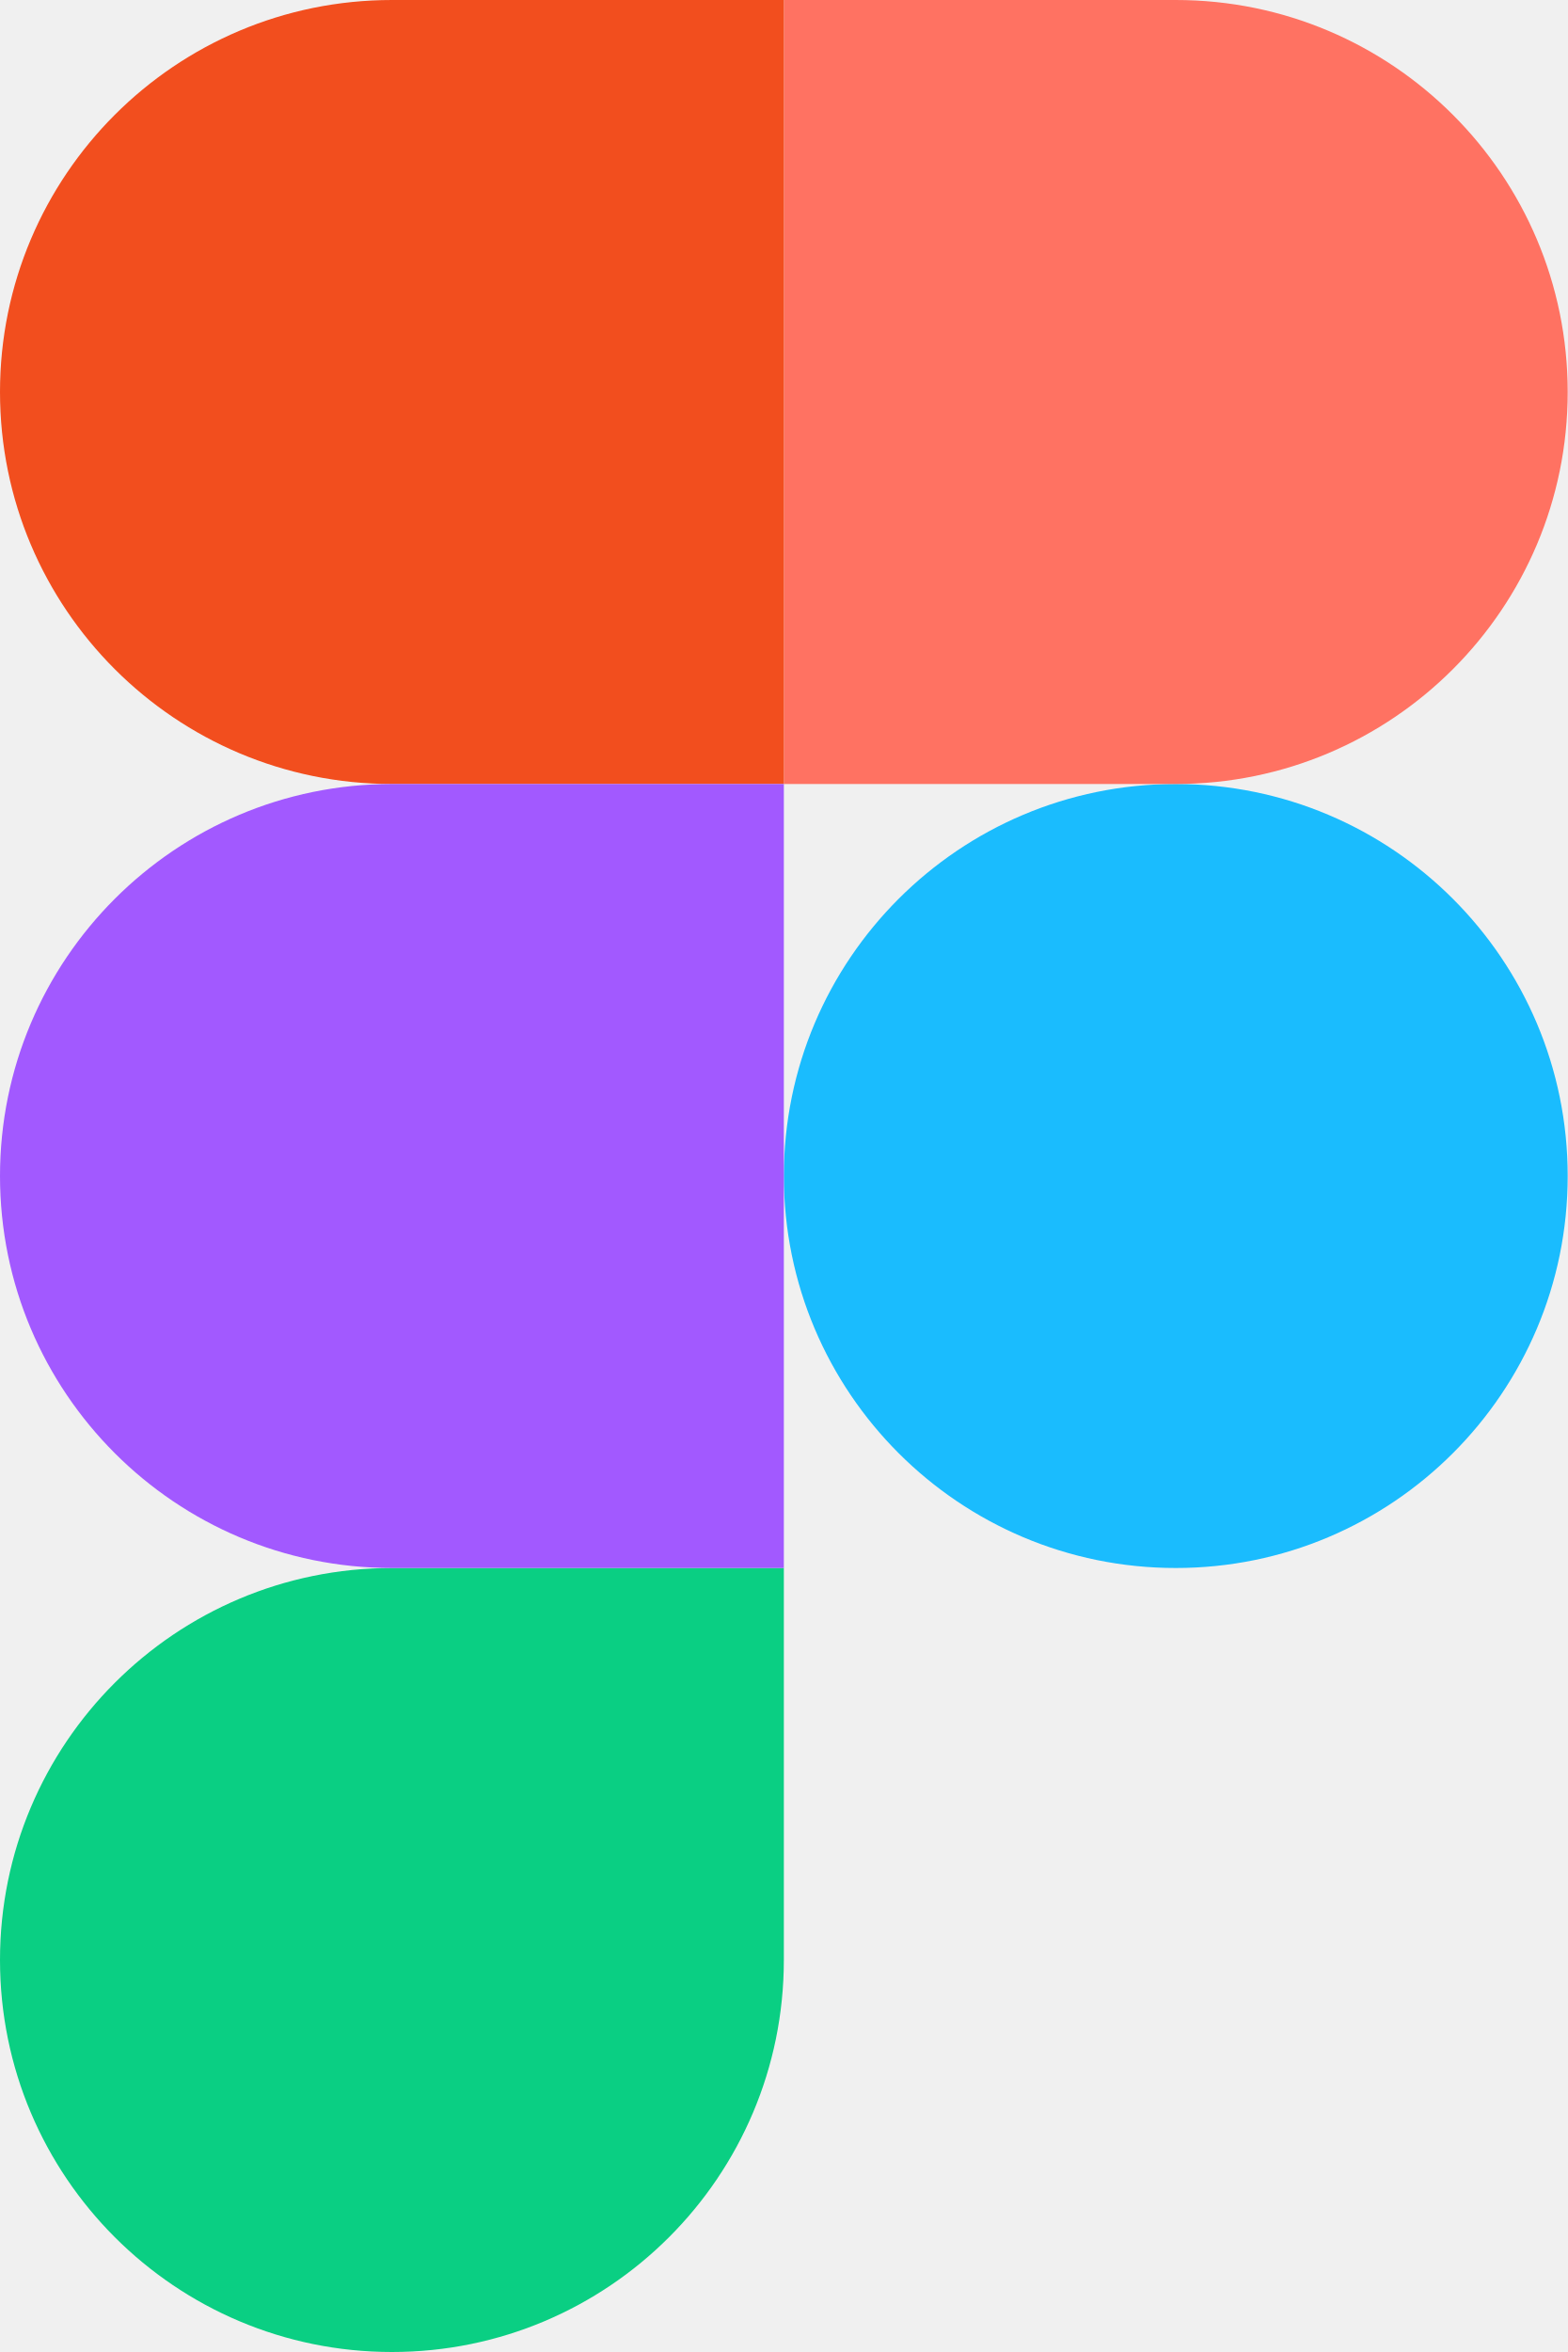
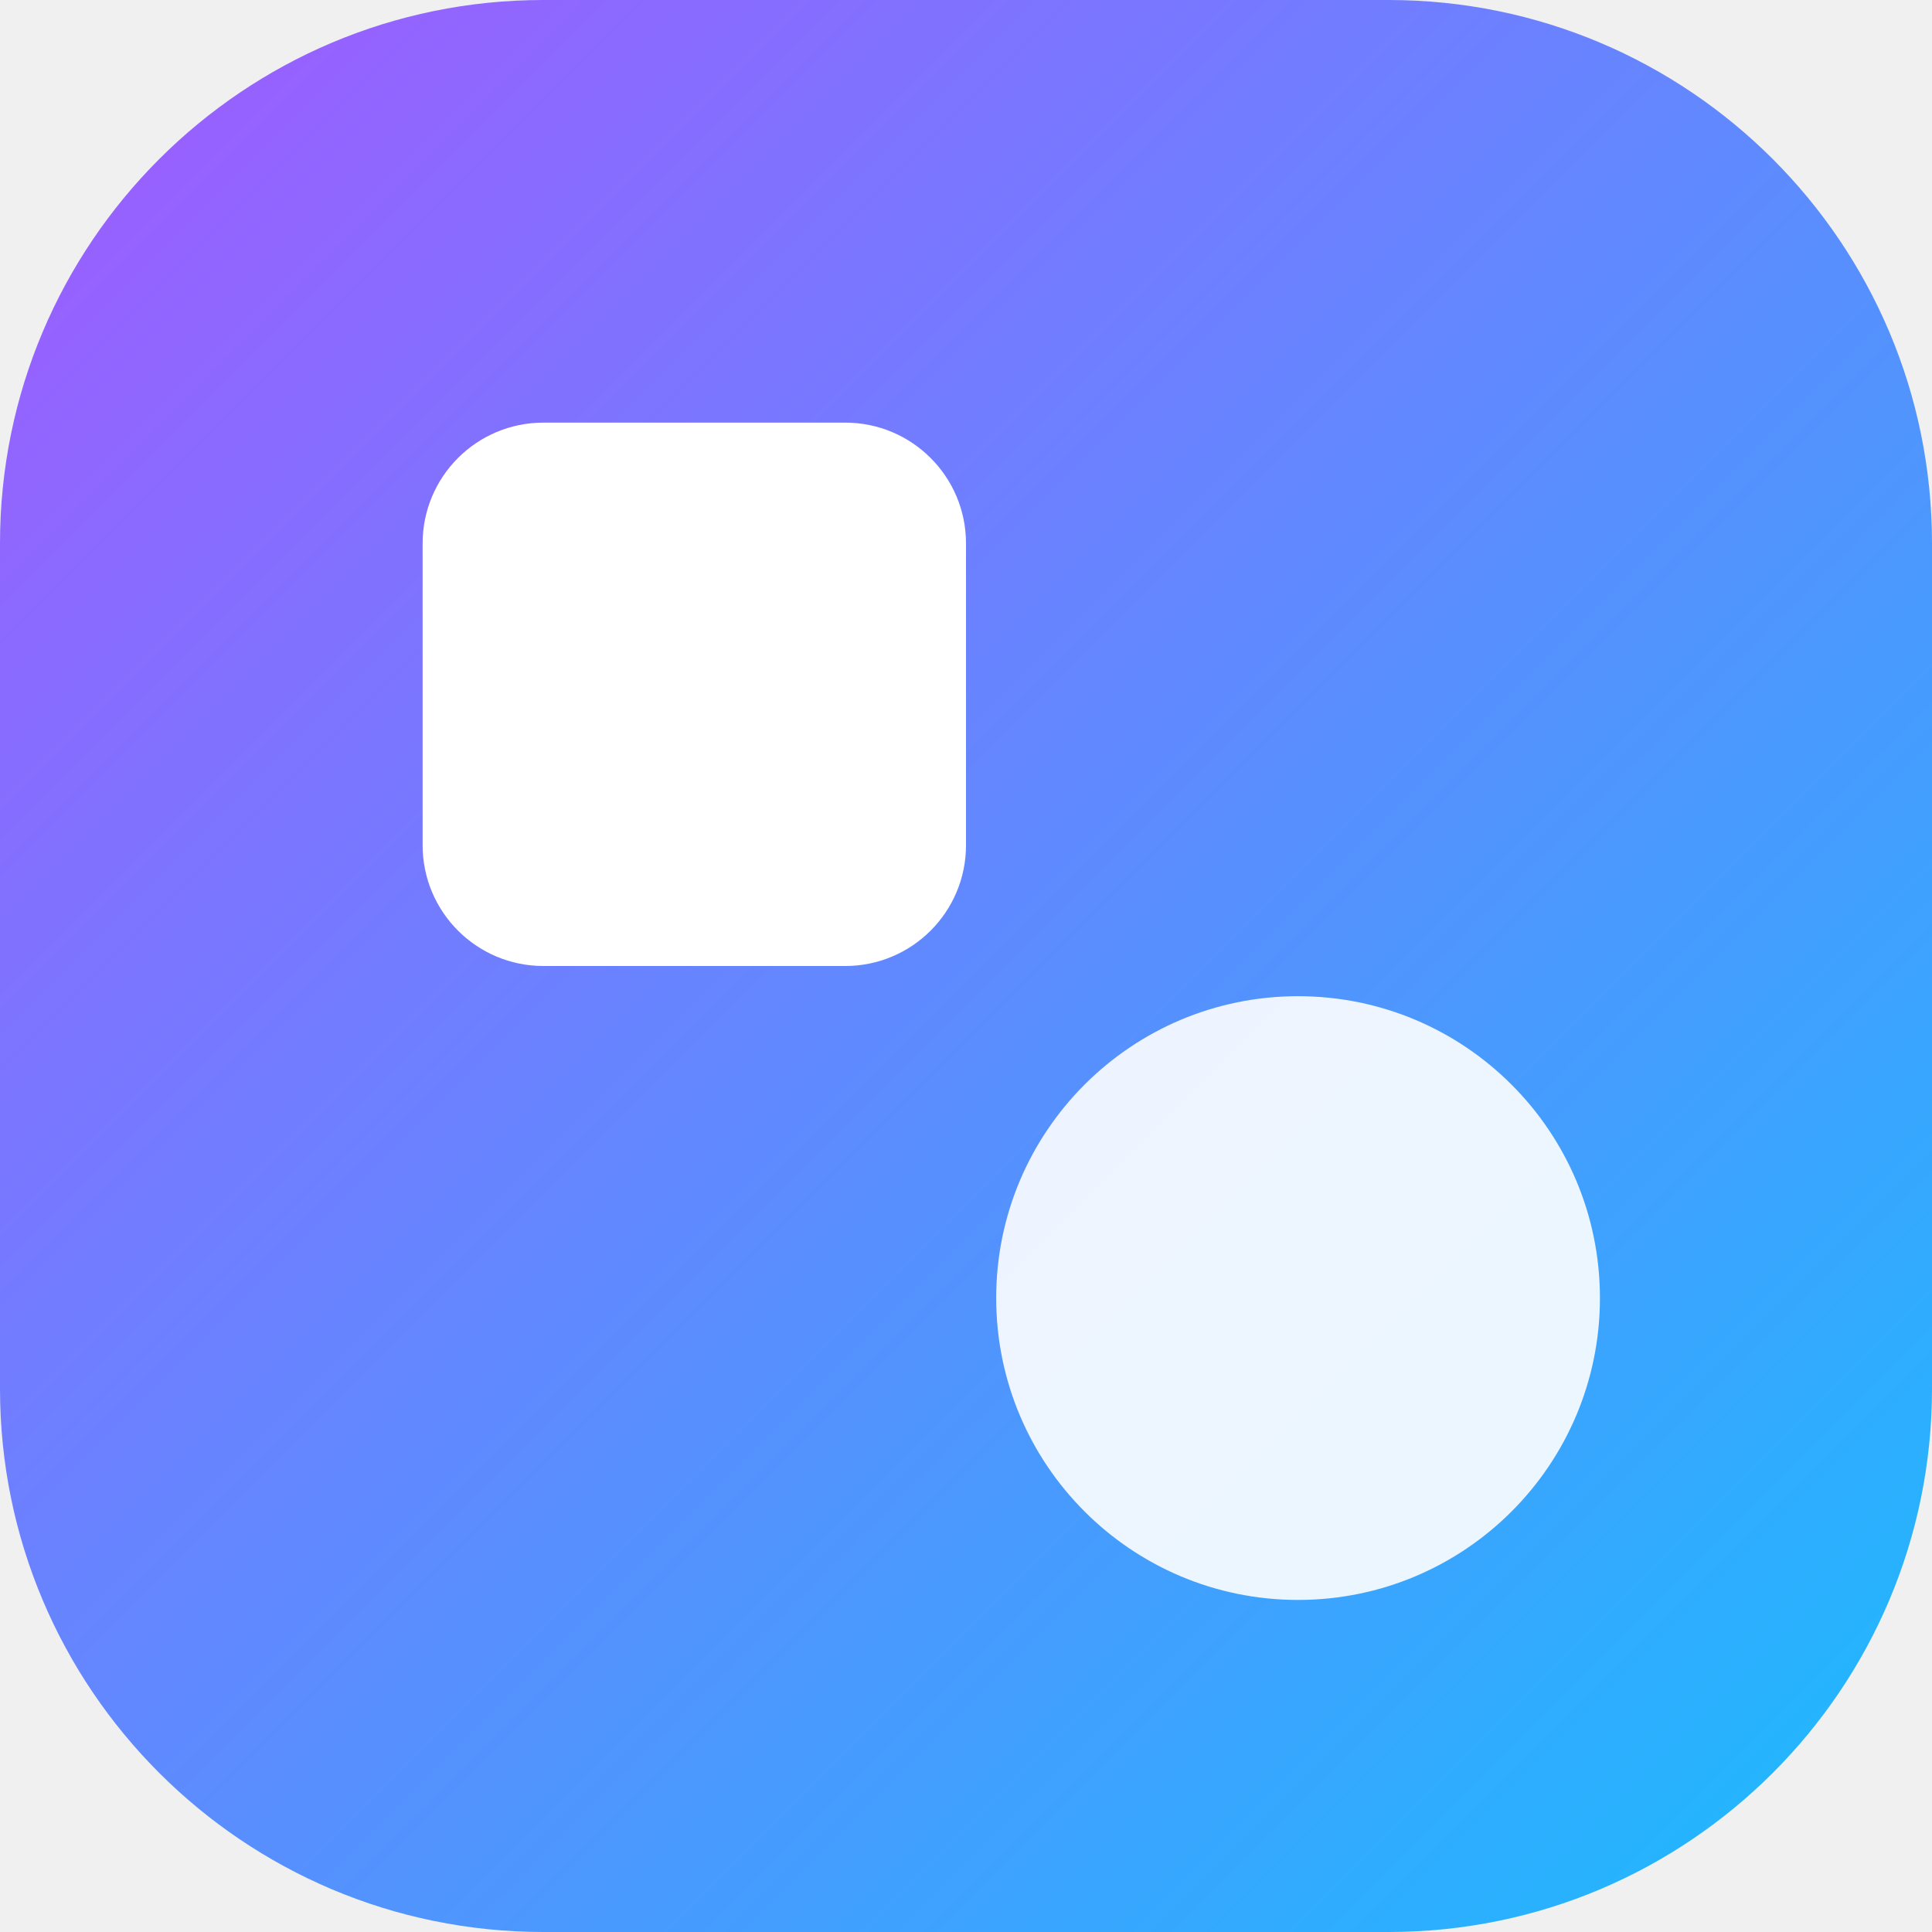
- <svg xmlns="http://www.w3.org/2000/svg" viewBox="0 0 38 57" width="38" height="57">
-   <path fill="#1abcfe" d="M19 28.5a9.5 9.5 0 1 1 19 0 9.5 9.5 0 0 1-19 0Z" />
-   <path fill="#0acf83" d="M0 47.5A9.5 9.5 0 0 1 9.5 38H19v9.5a9.5 9.5 0 1 1-19 0Z" />
-   <path fill="#ff7262" d="M19 0v19h9.5a9.5 9.5 0 1 0 0-19H19Z" />
-   <path fill="#f24e1e" d="M0 9.5A9.5 9.5 0 0 0 9.5 19H19V0H9.5A9.5 9.5 0 0 0 0 9.5Z" />
-   <path fill="#a259ff" d="M0 28.5A9.5 9.5 0 0 1 9.5 19H19v19H9.5A9.5 9.5 0 0 1 0 28.5Z" />
+ <svg xmlns="http://www.w3.org/2000/svg" viewBox="0 0 32 32" width="32" height="32">
+   <defs>
+     <linearGradient id="g" x1="0" y1="0" x2="32" y2="32" gradientUnits="userSpaceOnUse">
+       <stop stop-color="#a259ff" />
+       <stop offset="1" stop-color="#1abcfe" />
+     </linearGradient>
+   </defs>
+   <rect width="32" height="32" rx="9" fill="url(#g)" />
+   <rect x="7" y="7" width="9" height="9" rx="2" fill="#ffffff" />
+   <circle cx="21.5" cy="21.5" r="5" fill="#ffffff" fill-opacity="0.9" />
</svg>
